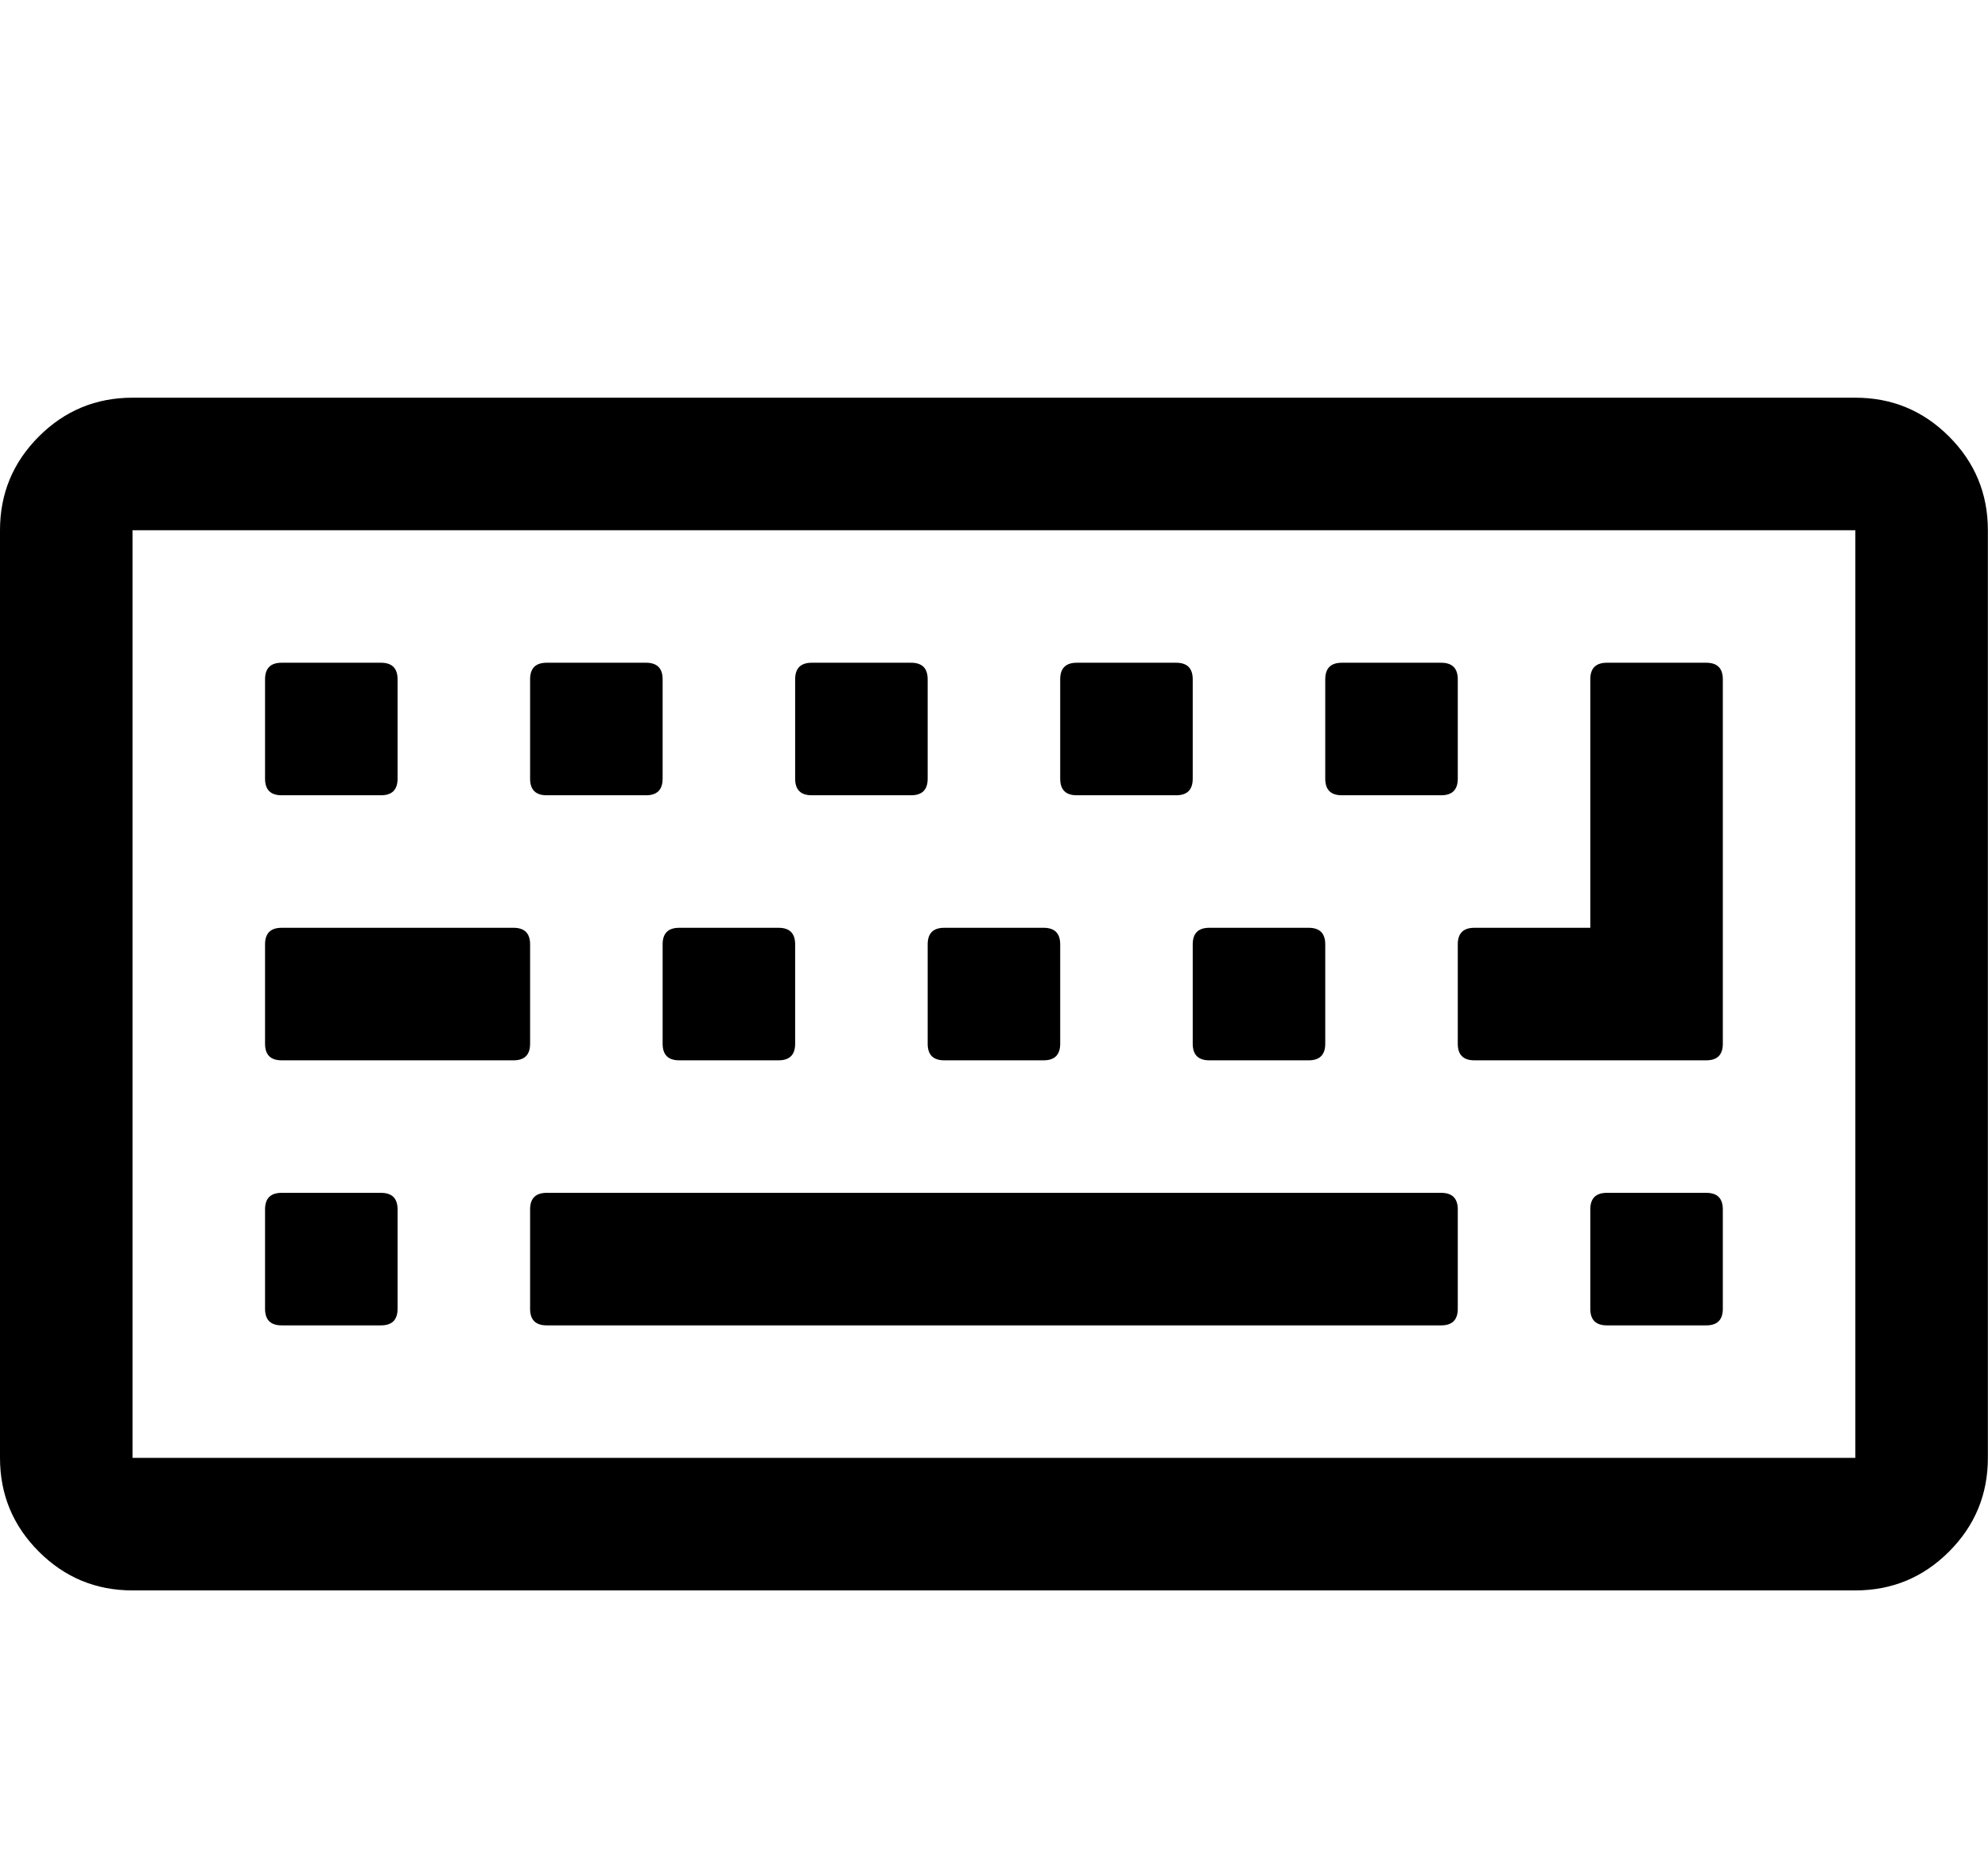
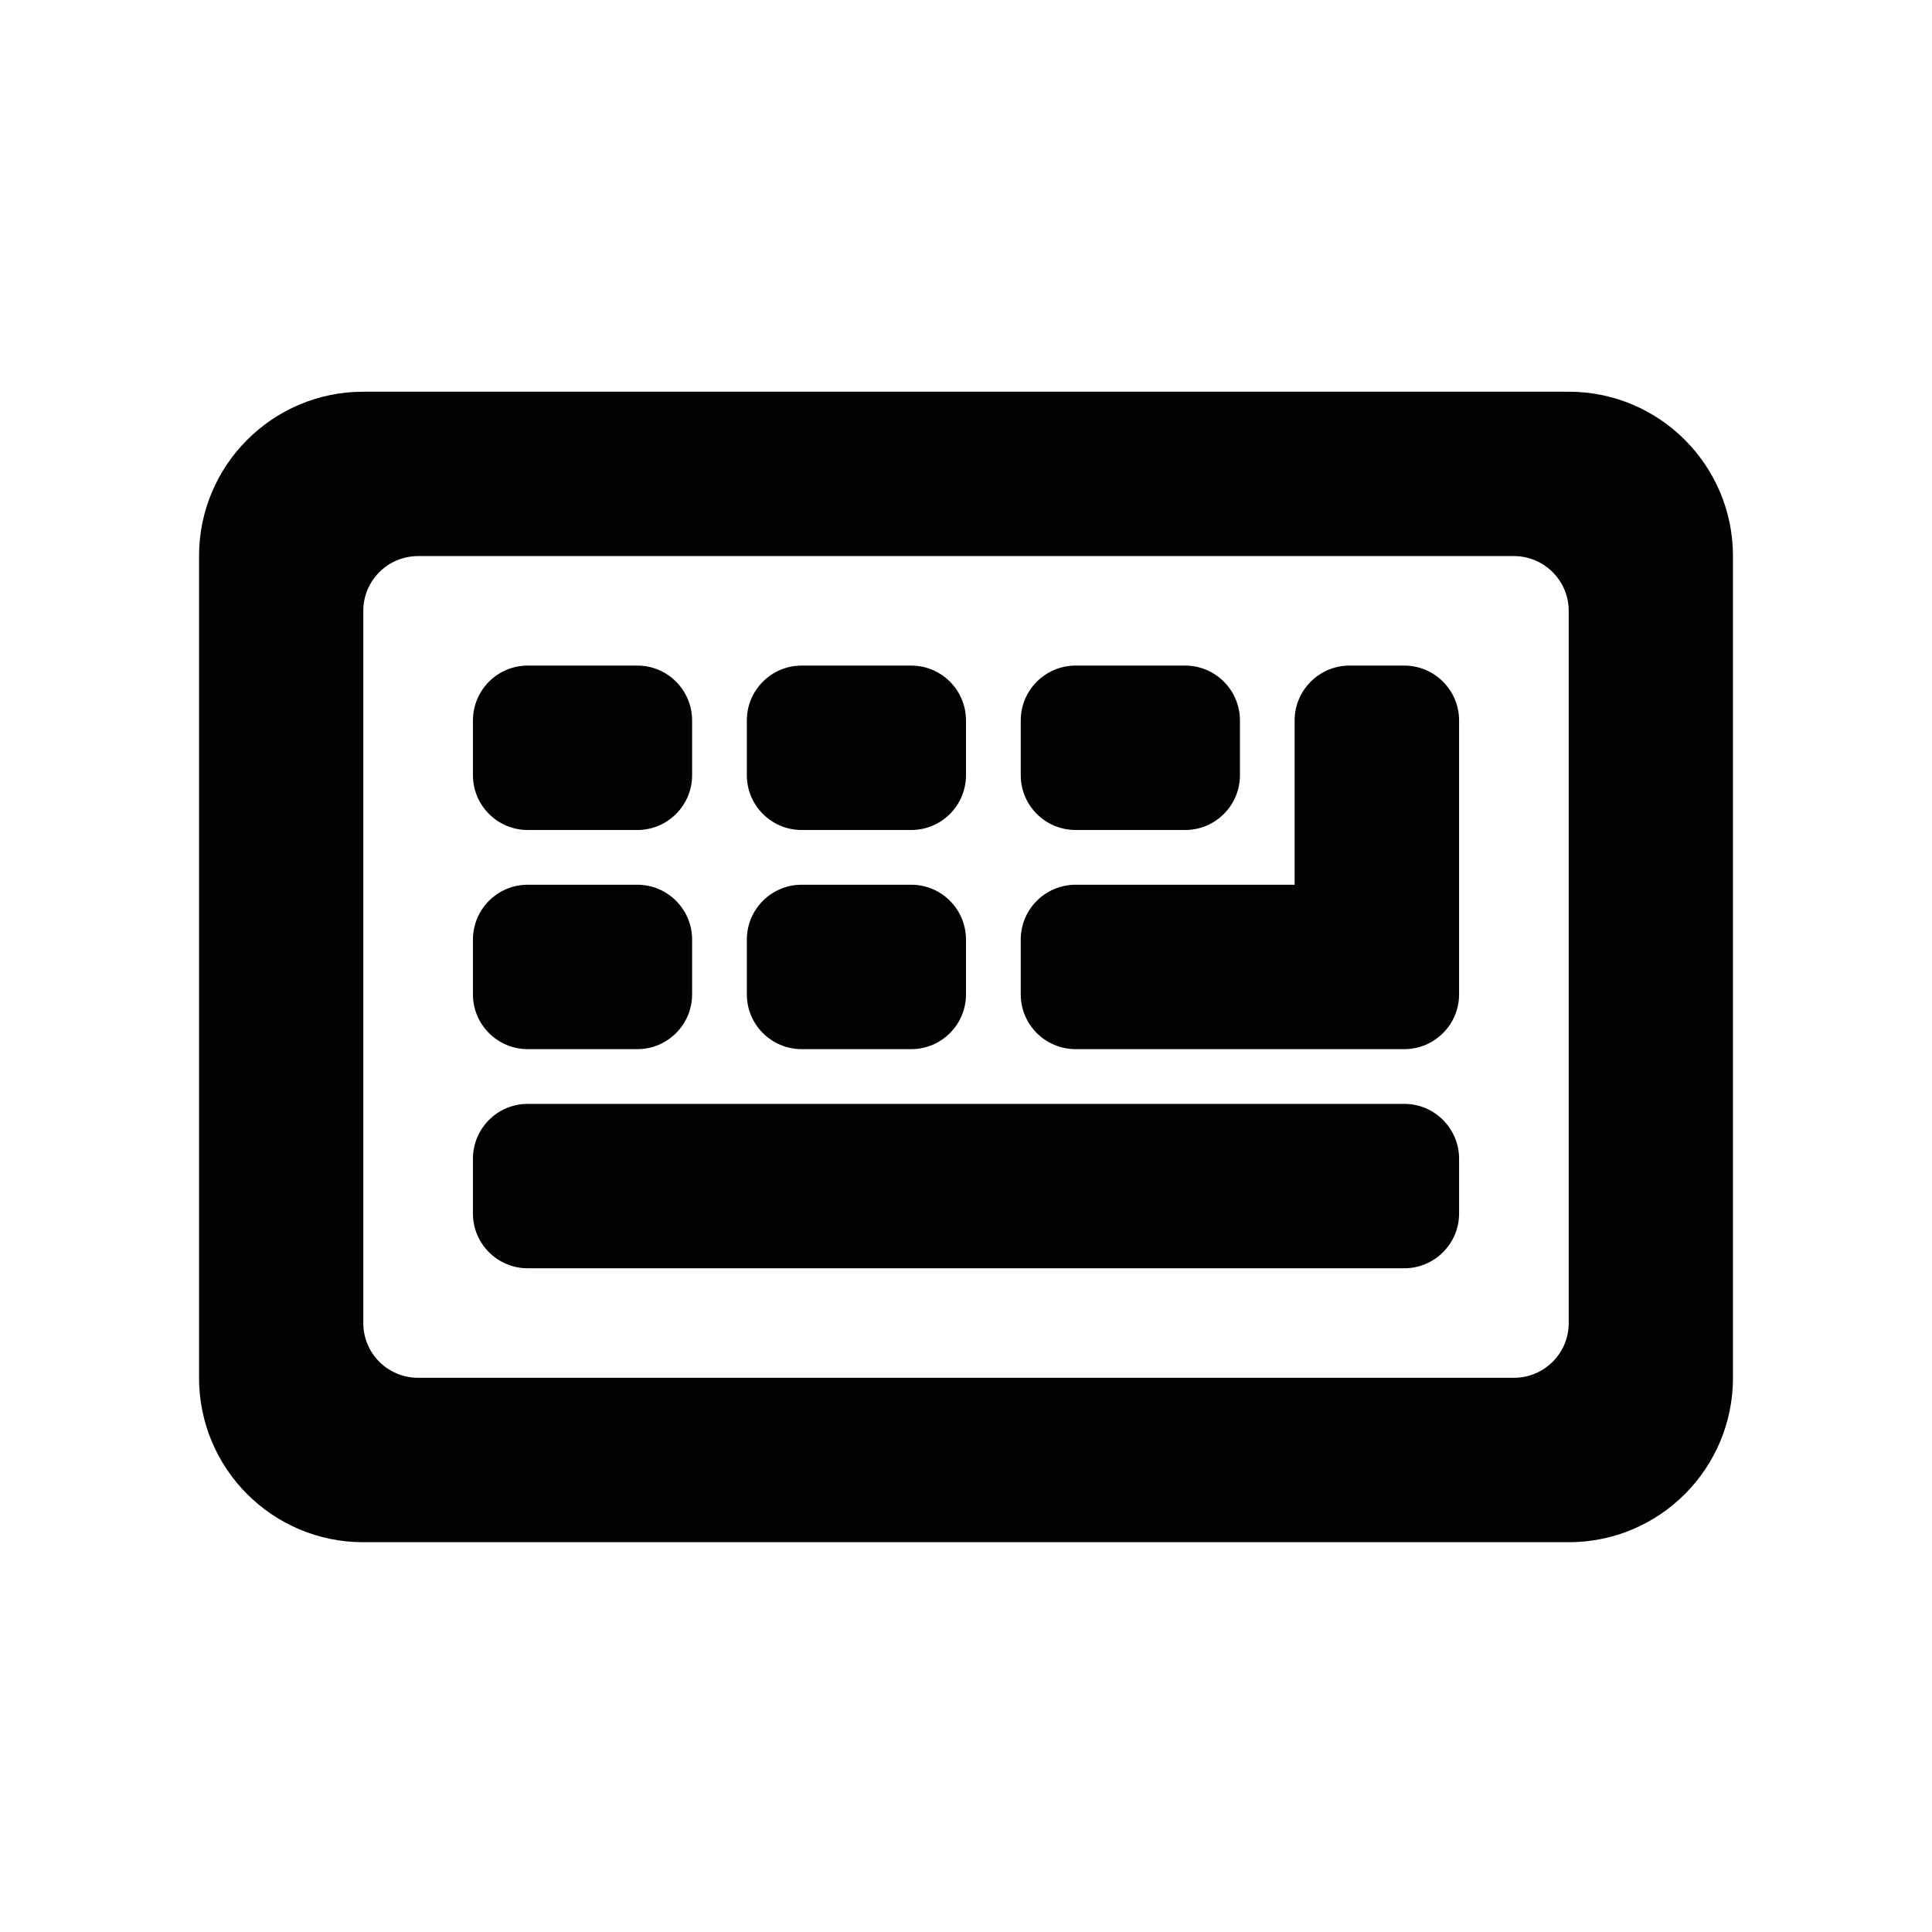
- <svg xmlns="http://www.w3.org/2000/svg" height="1000" width="1071.429">
-   <path d="M214.272 651.808v53.568q0 8.928 -8.928 8.928h-53.568q-8.928 0 -8.928 -8.928v-53.568q0 -8.928 8.928 -8.928h53.568q8.928 0 8.928 8.928zm71.424 -142.848v53.568q0 8.928 -8.928 8.928h-124.992q-8.928 0 -8.928 -8.928v-53.568q0 -8.928 8.928 -8.928h124.992q8.928 0 8.928 8.928zm-71.424 -142.848v53.568q0 8.928 -8.928 8.928h-53.568q-8.928 0 -8.928 -8.928v-53.568q0 -8.928 8.928 -8.928h53.568q8.928 0 8.928 8.928zm571.392 285.696v53.568q0 8.928 -8.928 8.928h-482.112q-8.928 0 -8.928 -8.928v-53.568q0 -8.928 8.928 -8.928h482.112q8.928 0 8.928 8.928zm-357.12 -142.848v53.568q0 8.928 -8.928 8.928h-53.568q-8.928 0 -8.928 -8.928v-53.568q0 -8.928 8.928 -8.928h53.568q8.928 0 8.928 8.928zm-71.424 -142.848v53.568q0 8.928 -8.928 8.928h-53.568q-8.928 0 -8.928 -8.928v-53.568q0 -8.928 8.928 -8.928h53.568q8.928 0 8.928 8.928zm214.272 142.848v53.568q0 8.928 -8.928 8.928h-53.568q-8.928 0 -8.928 -8.928v-53.568q0 -8.928 8.928 -8.928h53.568q8.928 0 8.928 8.928zm-71.424 -142.848v53.568q0 8.928 -8.928 8.928h-53.568q-8.928 0 -8.928 -8.928v-53.568q0 -8.928 8.928 -8.928h53.568q8.928 0 8.928 8.928zm214.272 142.848v53.568q0 8.928 -8.928 8.928h-53.568q-8.928 0 -8.928 -8.928v-53.568q0 -8.928 8.928 -8.928h53.568q8.928 0 8.928 8.928zm214.272 142.848v53.568q0 8.928 -8.928 8.928h-53.568q-8.928 0 -8.928 -8.928v-53.568q0 -8.928 8.928 -8.928h53.568q8.928 0 8.928 8.928zm-285.696 -285.696v53.568q0 8.928 -8.928 8.928h-53.568q-8.928 0 -8.928 -8.928v-53.568q0 -8.928 8.928 -8.928h53.568q8.928 0 8.928 8.928zm142.848 0v53.568q0 8.928 -8.928 8.928h-53.568q-8.928 0 -8.928 -8.928v-53.568q0 -8.928 8.928 -8.928h53.568q8.928 0 8.928 8.928zm142.848 0v196.416q0 8.928 -8.928 8.928h-124.992q-8.928 0 -8.928 -8.928v-53.568q0 -8.928 8.928 -8.928h62.496v-133.92q0 -8.928 8.928 -8.928h53.568q8.928 0 8.928 8.928zm71.424 419.616v-499.968h-928.512v499.968h928.512zm71.424 -499.968v499.968q0 29.574 -20.925 50.499t-50.499 20.925h-928.512q-29.574 0 -50.499 -20.925t-20.925 -50.499v-499.968q0 -29.574 20.925 -50.499t50.499 -20.925h928.512q29.574 0 50.499 20.925t20.925 50.499z" />
+ <svg xmlns="http://www.w3.org/2000/svg" version="1.1" id="Layer_1" x="0px" y="0px" width="1000px" height="1000px" viewBox="0 0 1000 1000" enable-background="new 0 0 1000 1000" xml:space="preserve">
+   <path fill-rule="evenodd" clip-rule="evenodd" fill="#020202" d="M811.964,798.25H188.036c-46.952,0-85.016-38.05-85.016-85.099  v-425.33c0-46.967,38.063-85.072,85.016-85.072h623.928c46.966,0,85.016,38.105,85.016,85.072v425.33  C896.979,760.2,858.93,798.25,811.964,798.25L811.964,798.25z M811.964,316.178c0-15.646-12.711-28.356-28.413-28.356H216.463  c-15.716,0-28.427,12.711-28.427,28.356v368.644c0,15.674,12.711,28.33,28.427,28.33h567.088c15.702,0,28.413-12.656,28.413-28.33  V316.178L811.964,316.178z M726.864,656.464H273.136c-15.633,0-28.344-12.71-28.344-28.329v-28.357  c0-15.701,12.711-28.412,28.344-28.412h453.729c15.618,0,28.357,12.711,28.357,28.412v28.357  C755.222,643.754,742.482,656.464,726.864,656.464L726.864,656.464z M726.864,543.035h-28.329H556.749  c-15.702,0-28.413-12.71-28.413-28.329v-28.357c0-15.701,12.711-28.412,28.413-28.412h113.346V372.92  c0-15.701,12.738-28.412,28.44-28.412h28.329c15.618,0,28.357,12.711,28.357,28.412v113.429v28.357  C755.222,530.325,742.482,543.035,726.864,543.035L726.864,543.035z M613.436,429.606h-56.687c-15.702,0-28.413-12.71-28.413-28.356  v-28.33c0-15.701,12.711-28.412,28.413-28.412h56.687c15.618,0,28.357,12.711,28.357,28.412v28.33  C641.793,416.896,629.054,429.606,613.436,429.606L613.436,429.606z M471.663,543.035h-56.756c-15.632,0-28.343-12.71-28.343-28.329  v-28.357c0-15.701,12.711-28.412,28.343-28.412h56.756c15.633,0,28.33,12.711,28.33,28.412v28.357  C499.993,530.325,487.296,543.035,471.663,543.035L471.663,543.035z M471.663,429.606h-56.756c-15.632,0-28.343-12.71-28.343-28.356  v-28.33c0-15.701,12.711-28.412,28.343-28.412h56.756c15.633,0,28.33,12.711,28.33,28.412v28.33  C499.993,416.896,487.296,429.606,471.663,429.606L471.663,429.606z M329.892,543.035h-56.756c-15.633,0-28.344-12.71-28.344-28.329  v-28.357c0-15.701,12.711-28.412,28.344-28.412h56.756c15.632,0,28.343,12.711,28.343,28.412v28.357  C358.234,530.325,345.523,543.035,329.892,543.035L329.892,543.035z M329.892,429.606h-56.756c-15.633,0-28.344-12.71-28.344-28.356  v-28.33c0-15.701,12.711-28.412,28.344-28.412h56.756c15.632,0,28.343,12.711,28.343,28.412v28.33  C358.234,416.896,345.523,429.606,329.892,429.606L329.892,429.606z" />
</svg>
